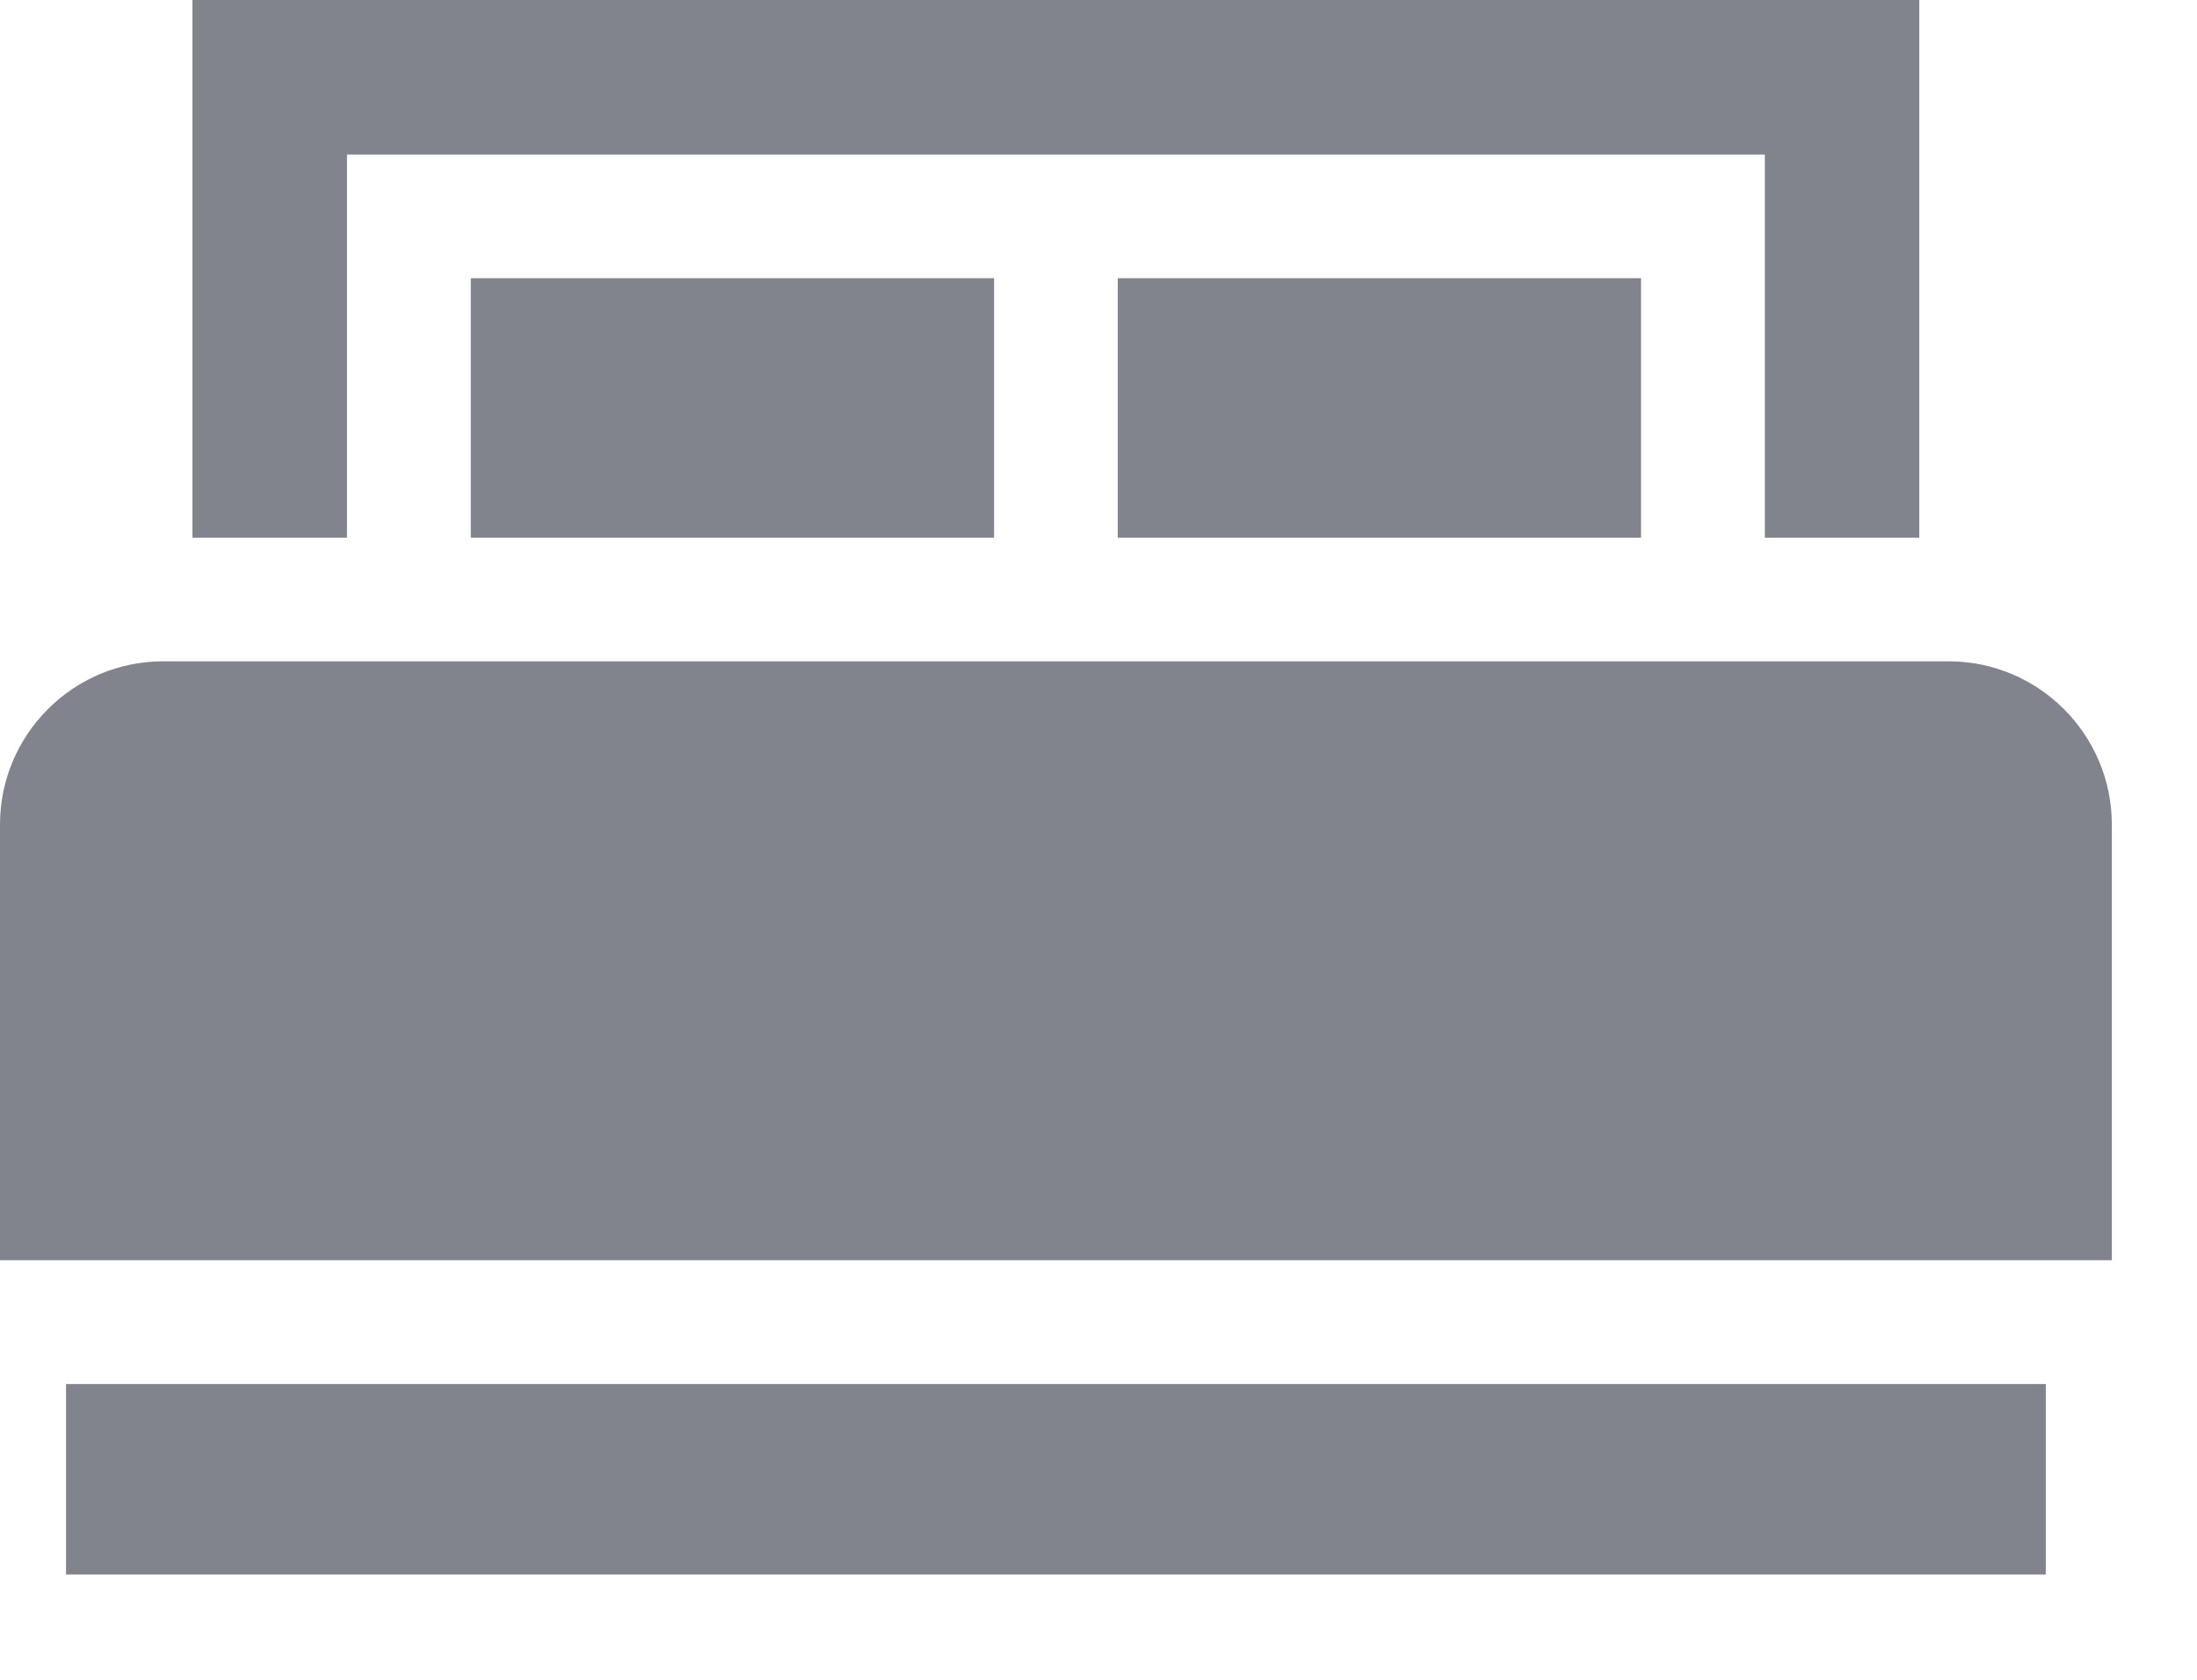
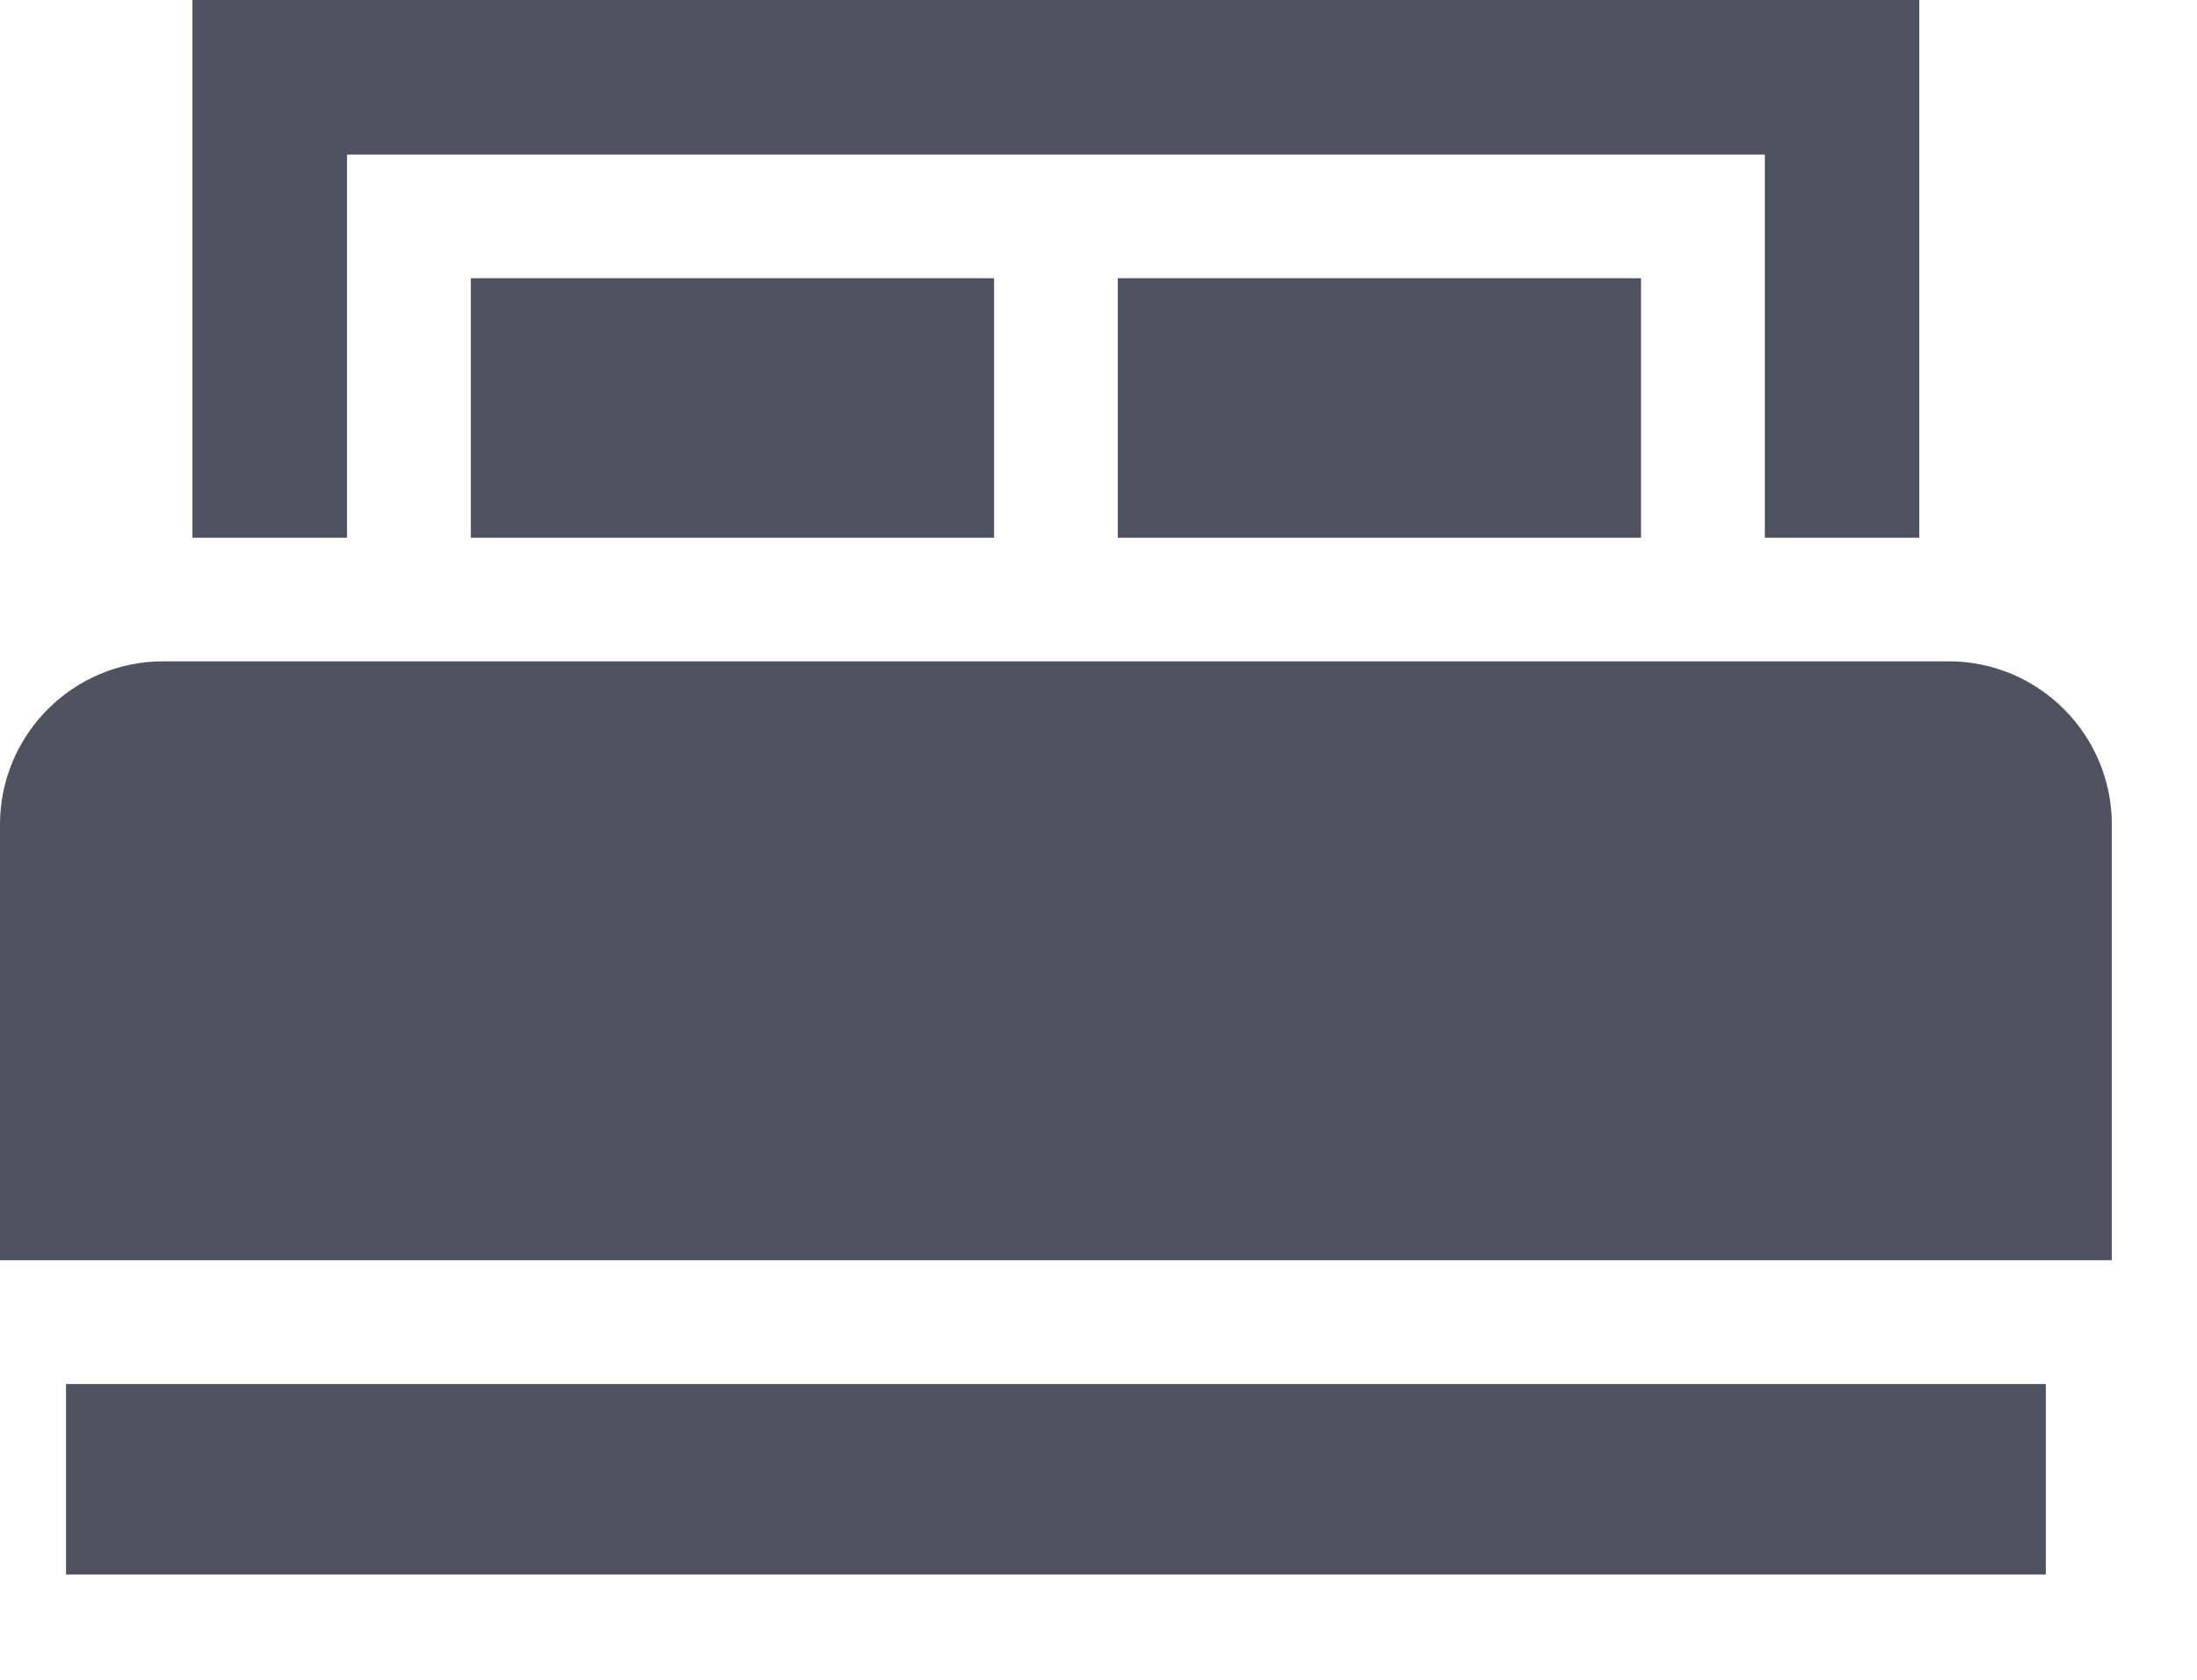
<svg xmlns="http://www.w3.org/2000/svg" width="17" height="13" viewBox="0 0 17 13" fill="none">
-   <g opacity="0.5">
+   <g opacity="0.7">
    <path d="M15.079 5.118H1.262C0.566 5.118 0 5.685 0 6.381V9.753H16.341V6.381C16.341 5.685 15.775 5.118 15.079 5.118Z" fill="#030A1B" />
    <path d="M8.649 2.153H12.698V4.161H8.649V2.153Z" fill="#030A1B" />
    <path d="M2.685 1.196H8.17H13.656V4.161H14.851V0H1.489V4.161H2.685V1.196Z" fill="#030A1B" />
    <path d="M3.643 2.153H7.692V4.161H3.643V2.153Z" fill="#030A1B" />
    <path d="M0.511 10.711H15.83V12.185H0.511V10.711Z" fill="#030A1B" />
  </g>
</svg>
